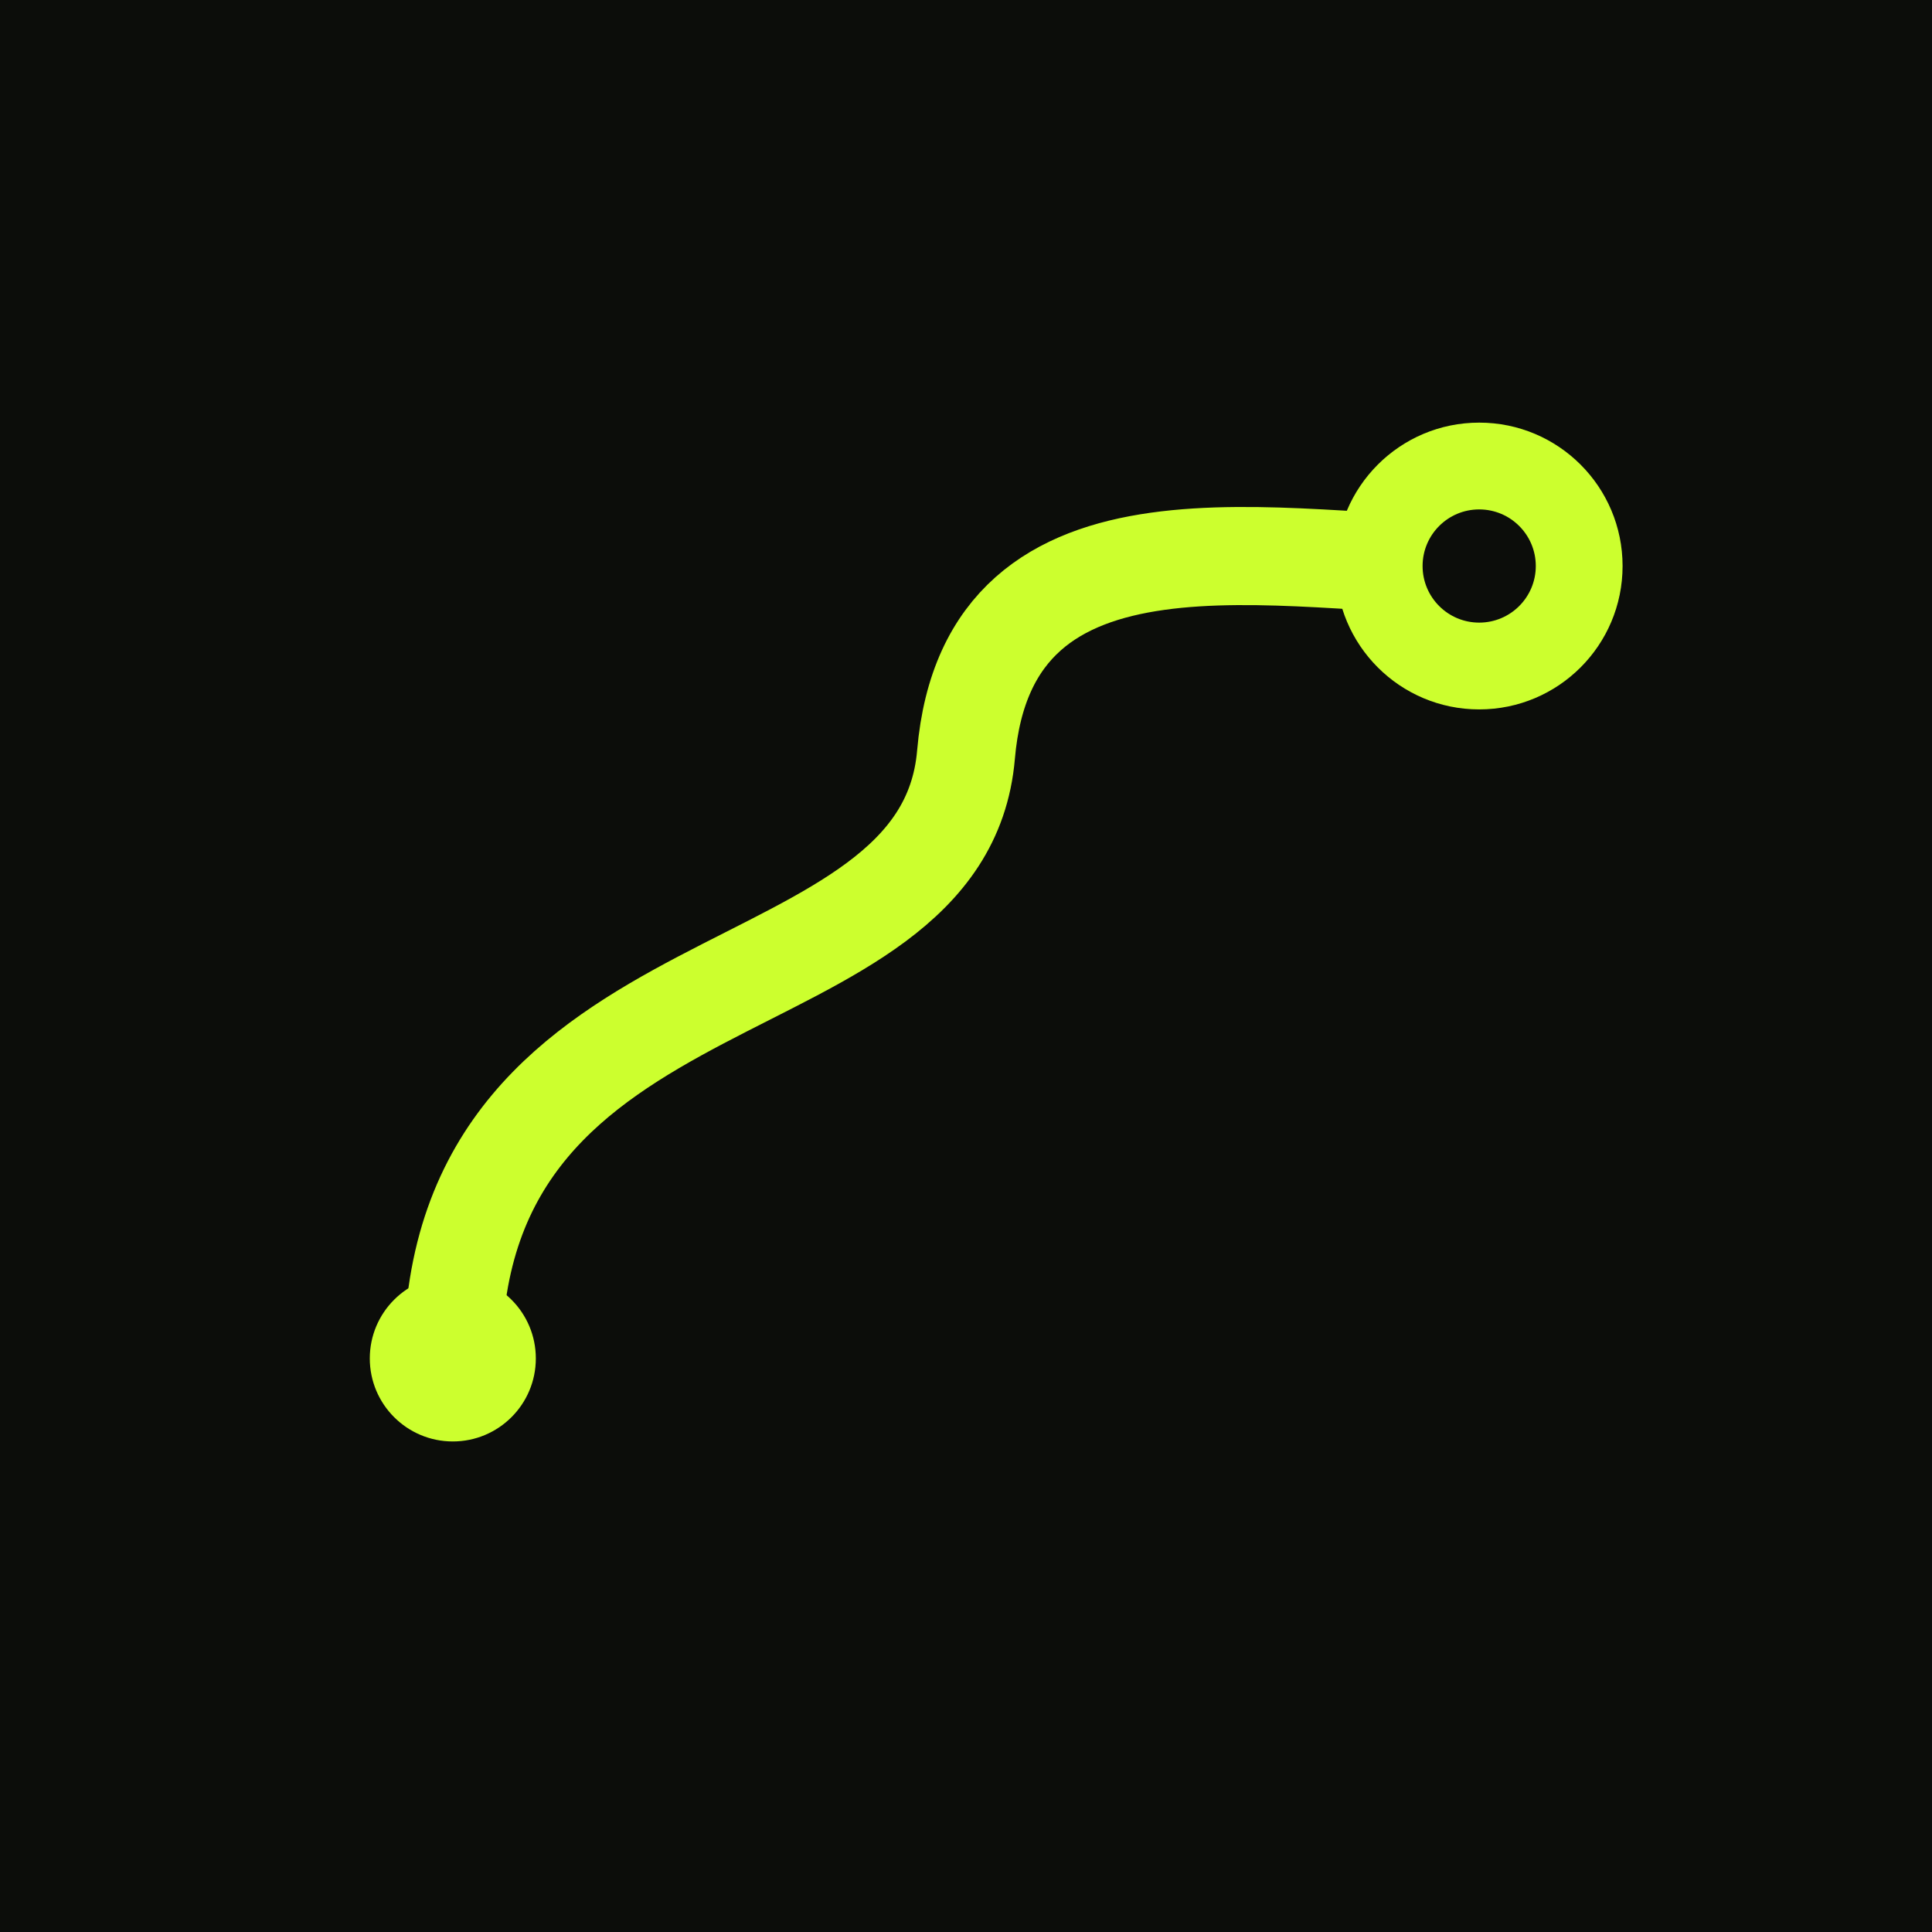
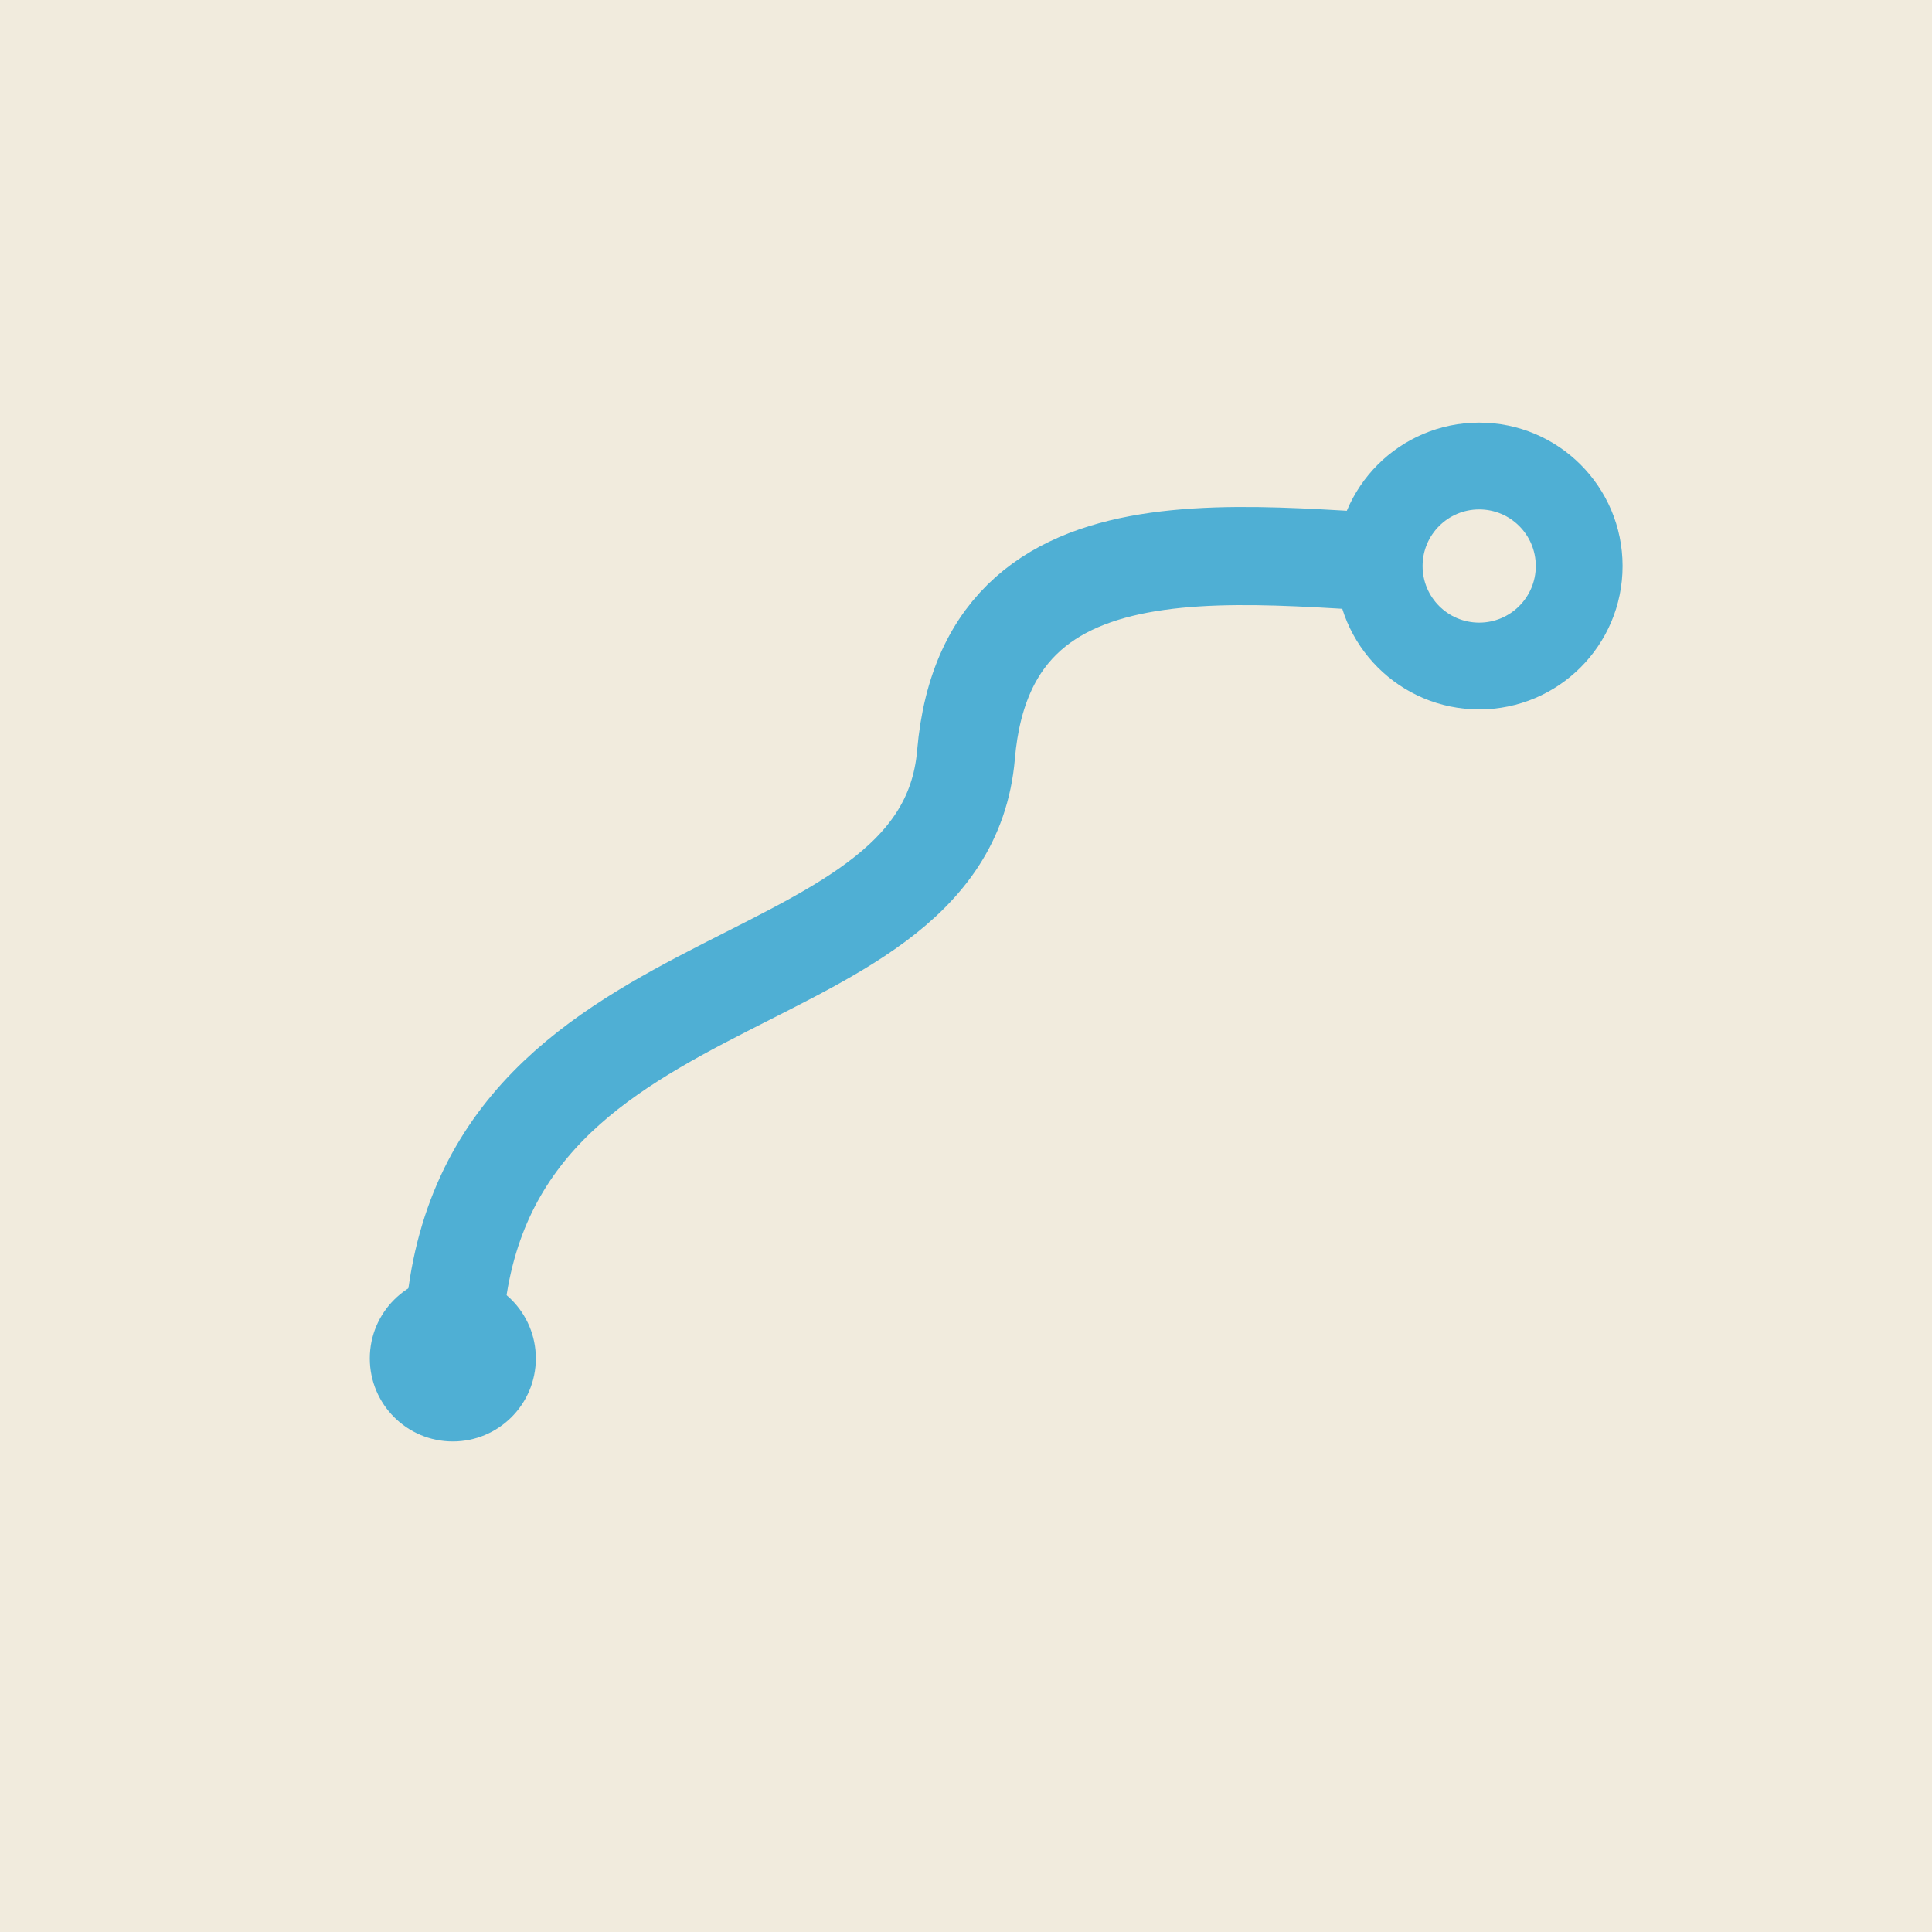
<svg xmlns="http://www.w3.org/2000/svg" width="512" height="512" viewBox="0 0 512 512">
-   <rect width="512" height="512" fill="#0c0d0a" />
-   <path d="M120 360 C 120 250, 250 270, 256 200 C 262 130, 340 150, 392 150" fill="none" stroke="#ccff2e" stroke-width="26" stroke-linecap="round" stroke-linejoin="round" />
-   <circle cx="392" cy="150" r="38" fill="#ccff2e" />
-   <circle cx="392" cy="150" r="15" fill="#0c0d0a" />
-   <circle cx="120" cy="360" r="22" fill="#ccff2e" />
+   <rect width="512" height="512" fill="#f1ebdd" />
+   <path d="M120 360 C 120 250, 250 270, 256 200 C 262 130, 340 150, 392 150" fill="none" stroke="#4fafd4" stroke-width="26" stroke-linecap="round" stroke-linejoin="round" />
+   <circle cx="392" cy="150" r="38" fill="#4fafd4" />
+   <circle cx="392" cy="150" r="15" fill="#f1ebdd" />
+   <circle cx="120" cy="360" r="22" fill="#4fafd4" />
</svg>
